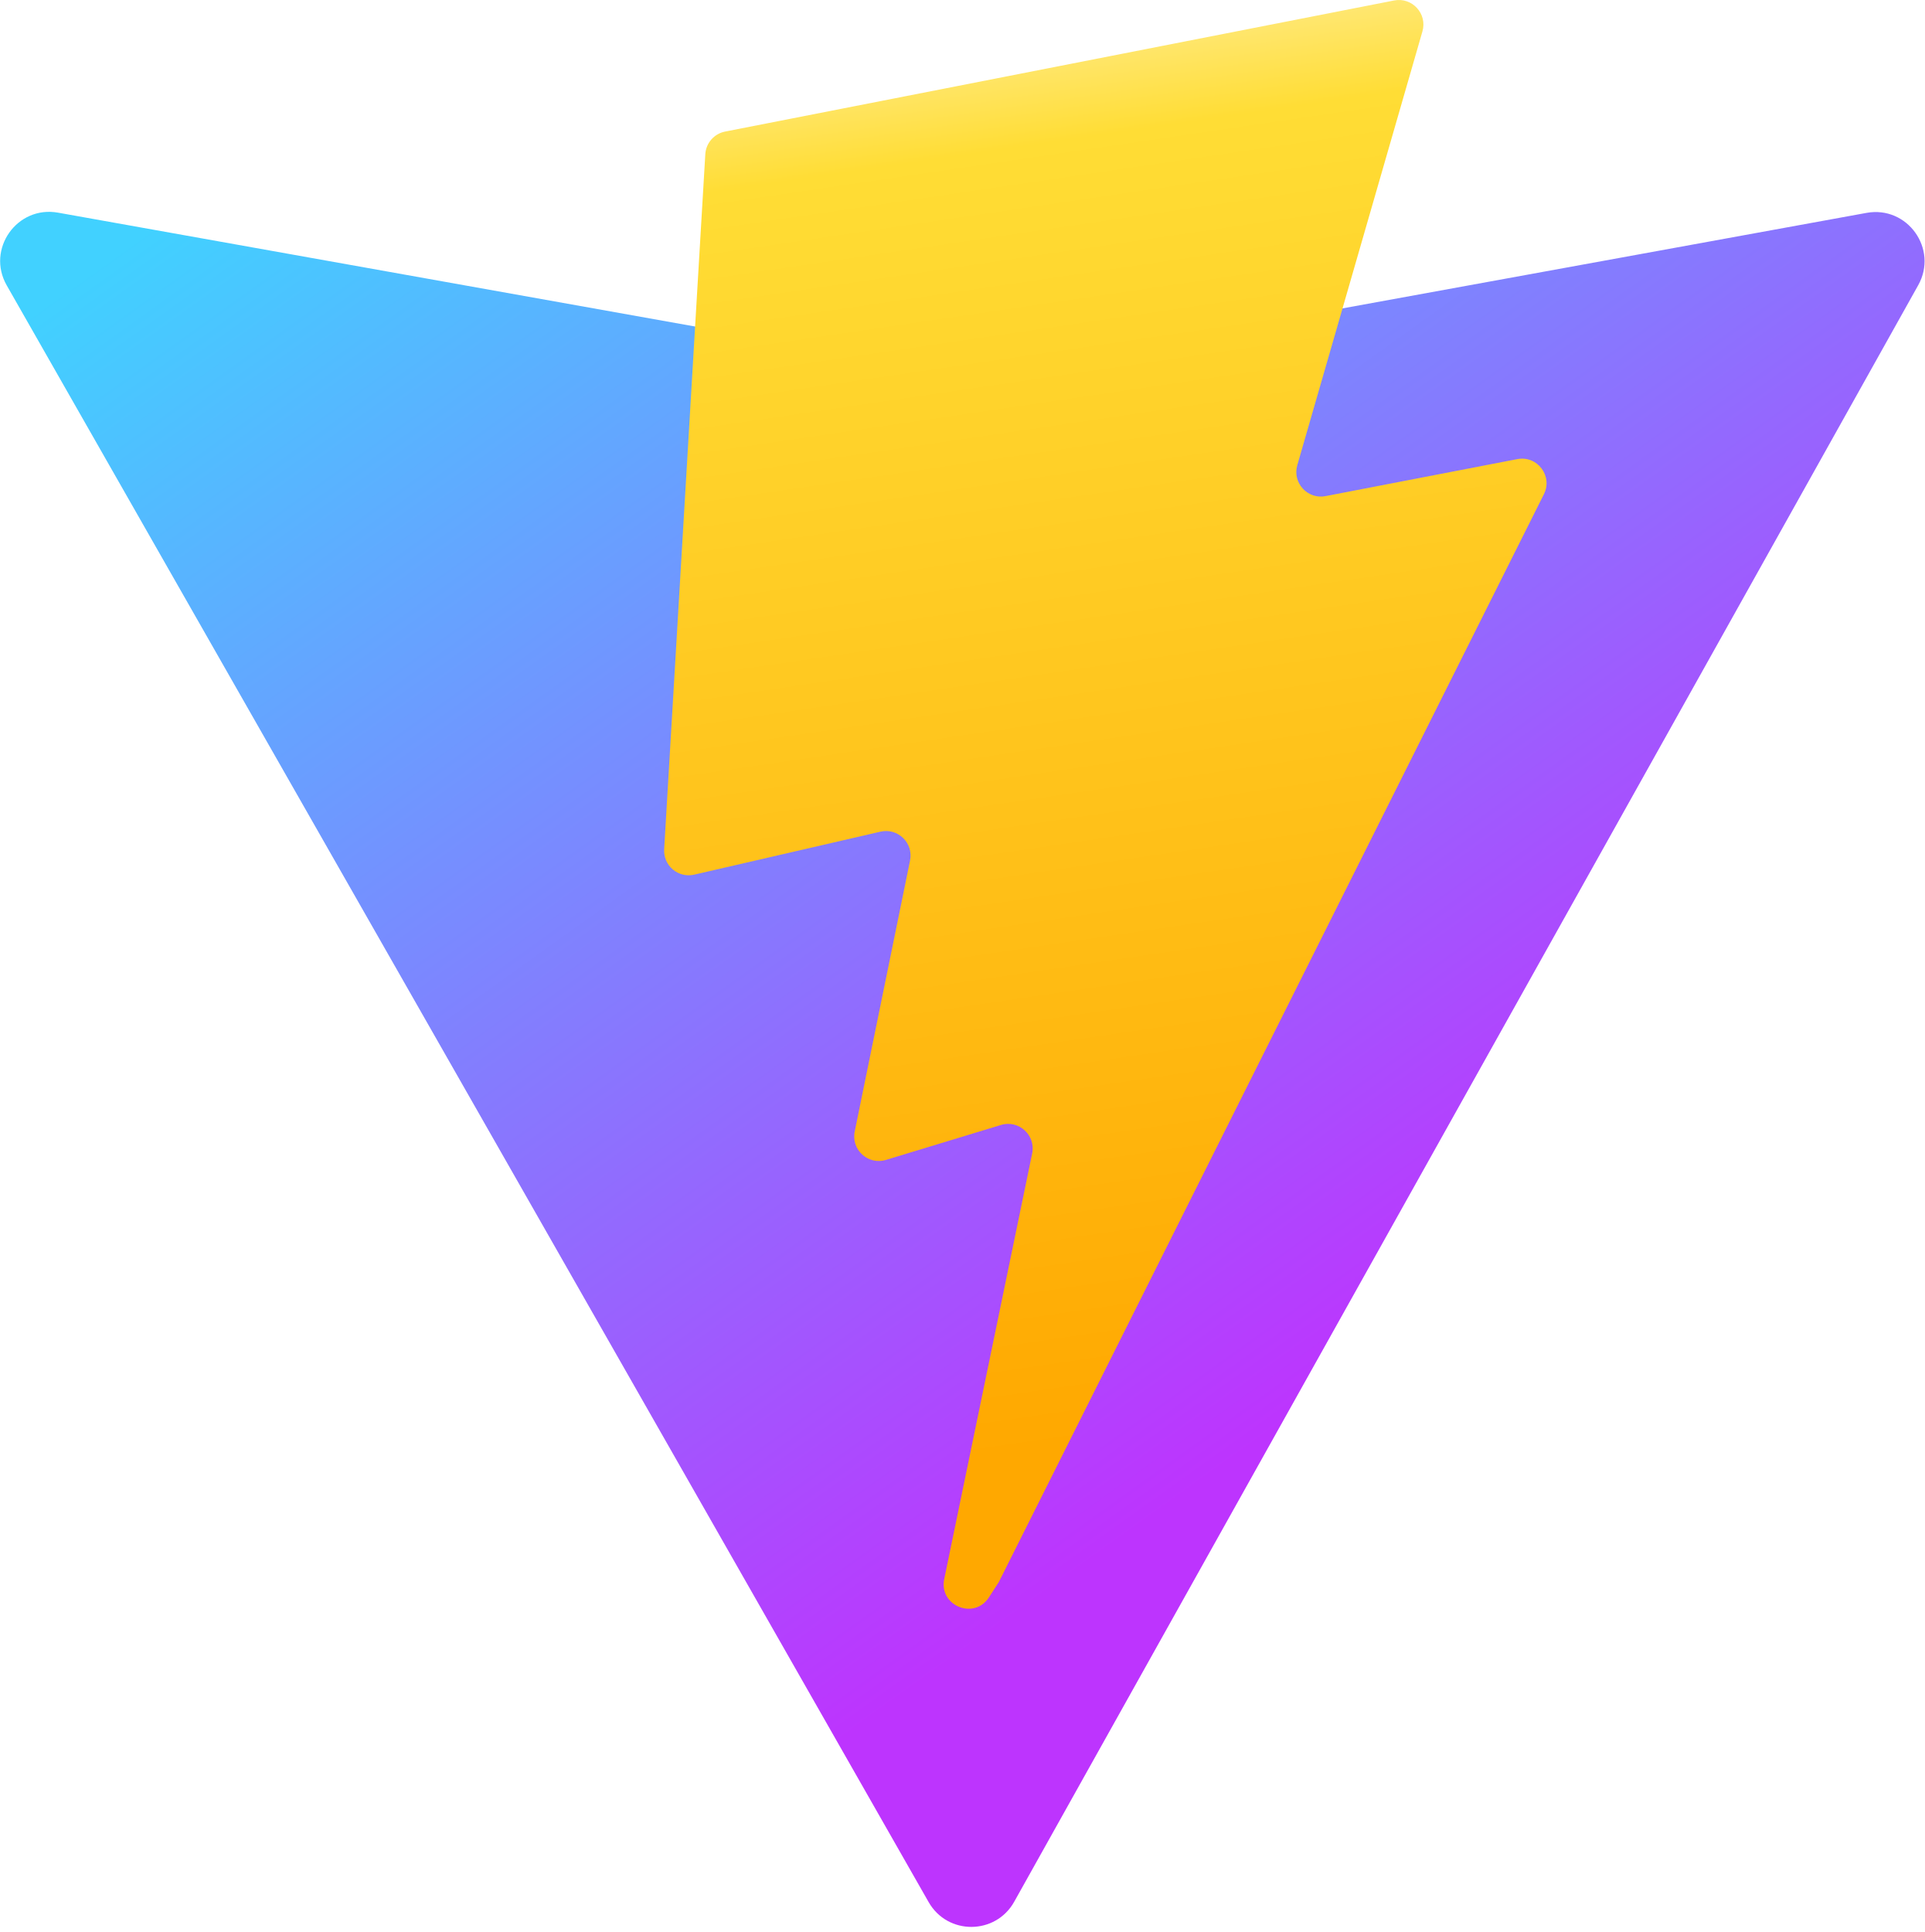
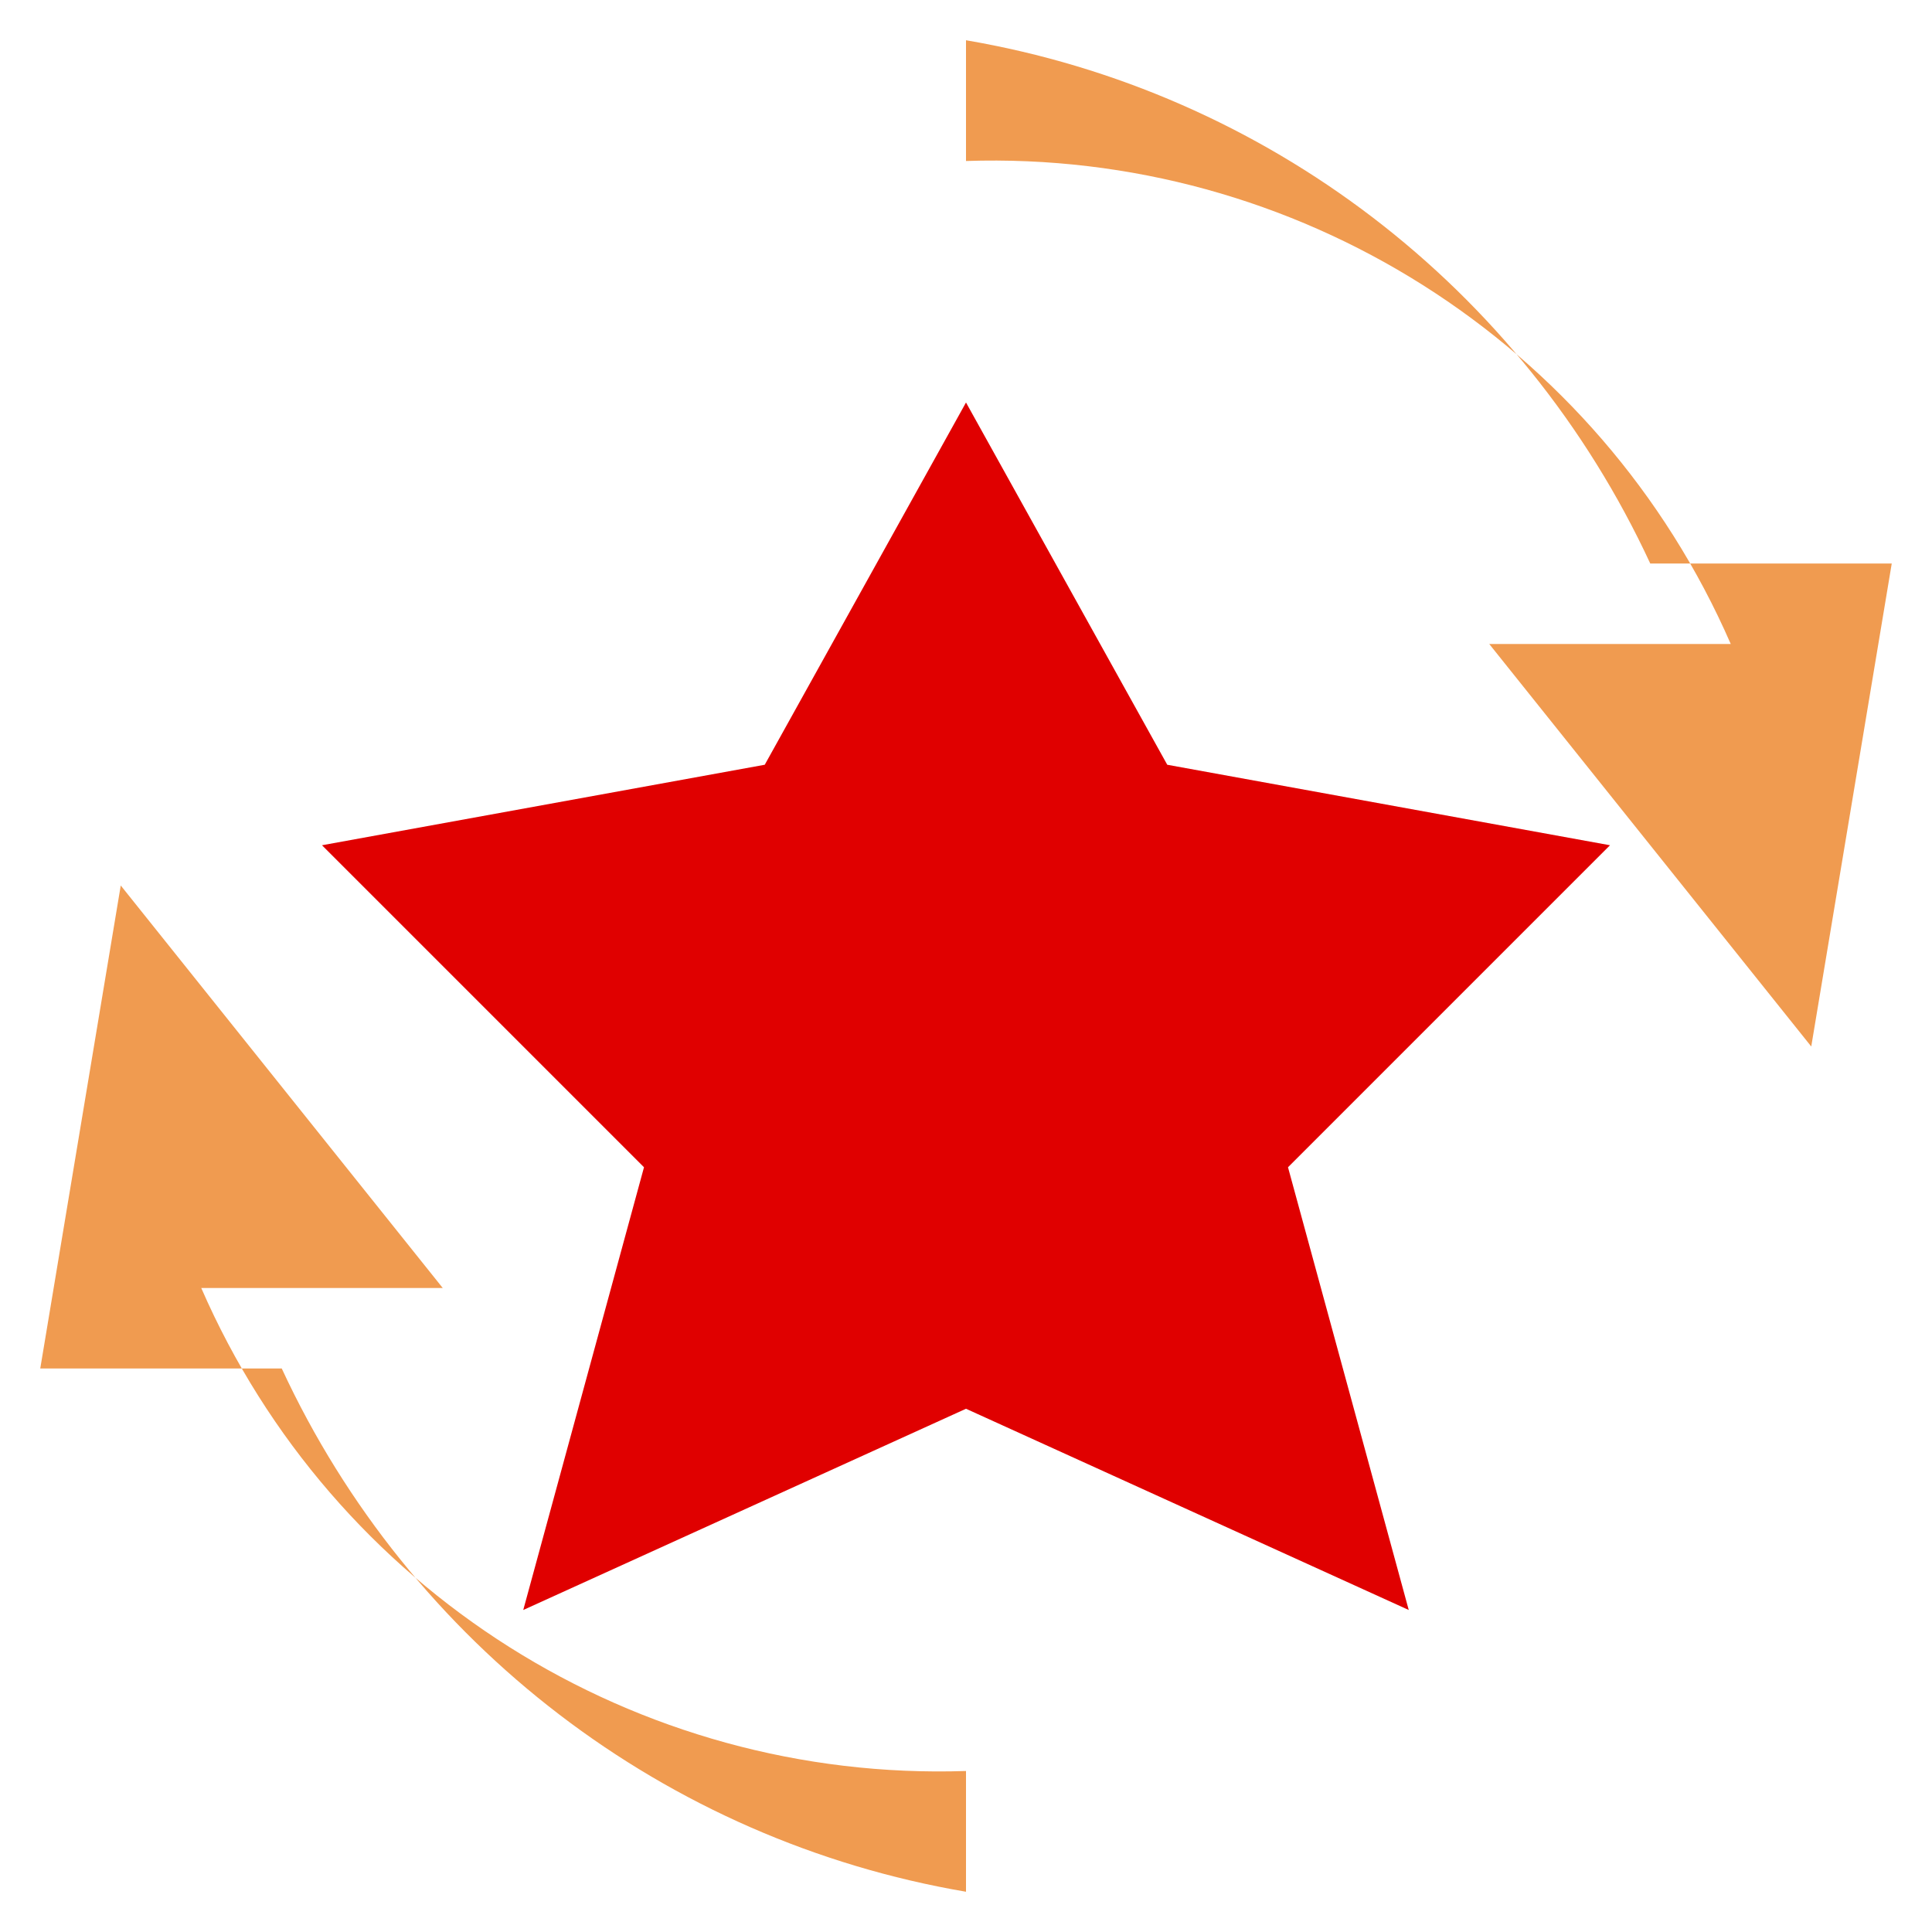
- <svg xmlns="http://www.w3.org/2000/svg" aria-hidden="true" role="img" class="iconify iconify--logos" width="31.88" height="32" preserveAspectRatio="xMidYMid meet" viewBox="0 0 256 257">
-   <defs>
-     <linearGradient id="IconifyId1813088fe1fbc01fb466" x1="-.828%" x2="57.636%" y1="7.652%" y2="78.411%">
-       <stop offset="0%" stop-color="#41D1FF" />
-       <stop offset="100%" stop-color="#BD34FE" />
-     </linearGradient>
-     <linearGradient id="IconifyId1813088fe1fbc01fb467" x1="43.376%" x2="50.316%" y1="2.242%" y2="89.03%">
-       <stop offset="0%" stop-color="#FFEA83" />
-       <stop offset="8.333%" stop-color="#FFDD35" />
-       <stop offset="100%" stop-color="#FFA800" />
-     </linearGradient>
-   </defs>
-   <path fill="url(#IconifyId1813088fe1fbc01fb466)" d="M255.153 37.938L134.897 252.976c-2.483 4.44-8.862 4.466-11.382.048L.875 37.958c-2.746-4.814 1.371-10.646 6.827-9.67l120.385 21.517a6.537 6.537 0 0 0 2.322-.004l117.867-21.483c5.438-.991 9.574 4.796 6.877 9.62Z" />
-   <path fill="url(#IconifyId1813088fe1fbc01fb467)" d="M185.432.063L96.44 17.501a3.268 3.268 0 0 0-2.634 3.014l-5.474 92.456a3.268 3.268 0 0 0 3.997 3.378l24.777-5.718c2.318-.535 4.413 1.507 3.936 3.838l-7.361 36.047c-.495 2.426 1.782 4.5 4.151 3.78l15.304-4.649c2.372-.72 4.652 1.36 4.15 3.788l-11.698 56.621c-.732 3.542 3.979 5.473 5.943 2.437l1.313-2.028l72.516-144.72c1.215-2.423-.88-5.186-3.54-4.672l-25.505 4.922c-2.396.462-4.435-1.77-3.759-4.114l16.646-57.705c.677-2.35-1.37-4.583-3.769-4.113Z" />
+ <svg xmlns="http://www.w3.org/2000/svg" viewBox="0 0 24 24" width="24" height="24">
+   <polygon points="12,5 14.5,9.5 20,10.5 16,14.5 17.5,20 12,17.5 6.5,20 8,14.5 4,10.5 9.5,9.5" fill="#e00000" />
+   <path d="M12 2 A10 10 0 0 1 21.5 8 L18.5 8 L22.5 13 L23.5 7 L20.5 7 A11.5 11.5 0 0 0 12 0.5 Z" fill="#f09b50" />
+   <path d="M12 22 A10 10 0 0 1 2.5 16 L5.5 16 L1.5 11 L0.5 17 L3.5 17 A11.5 11.5 0 0 0 12 23.5 Z" fill="#f09b50" />
</svg>
